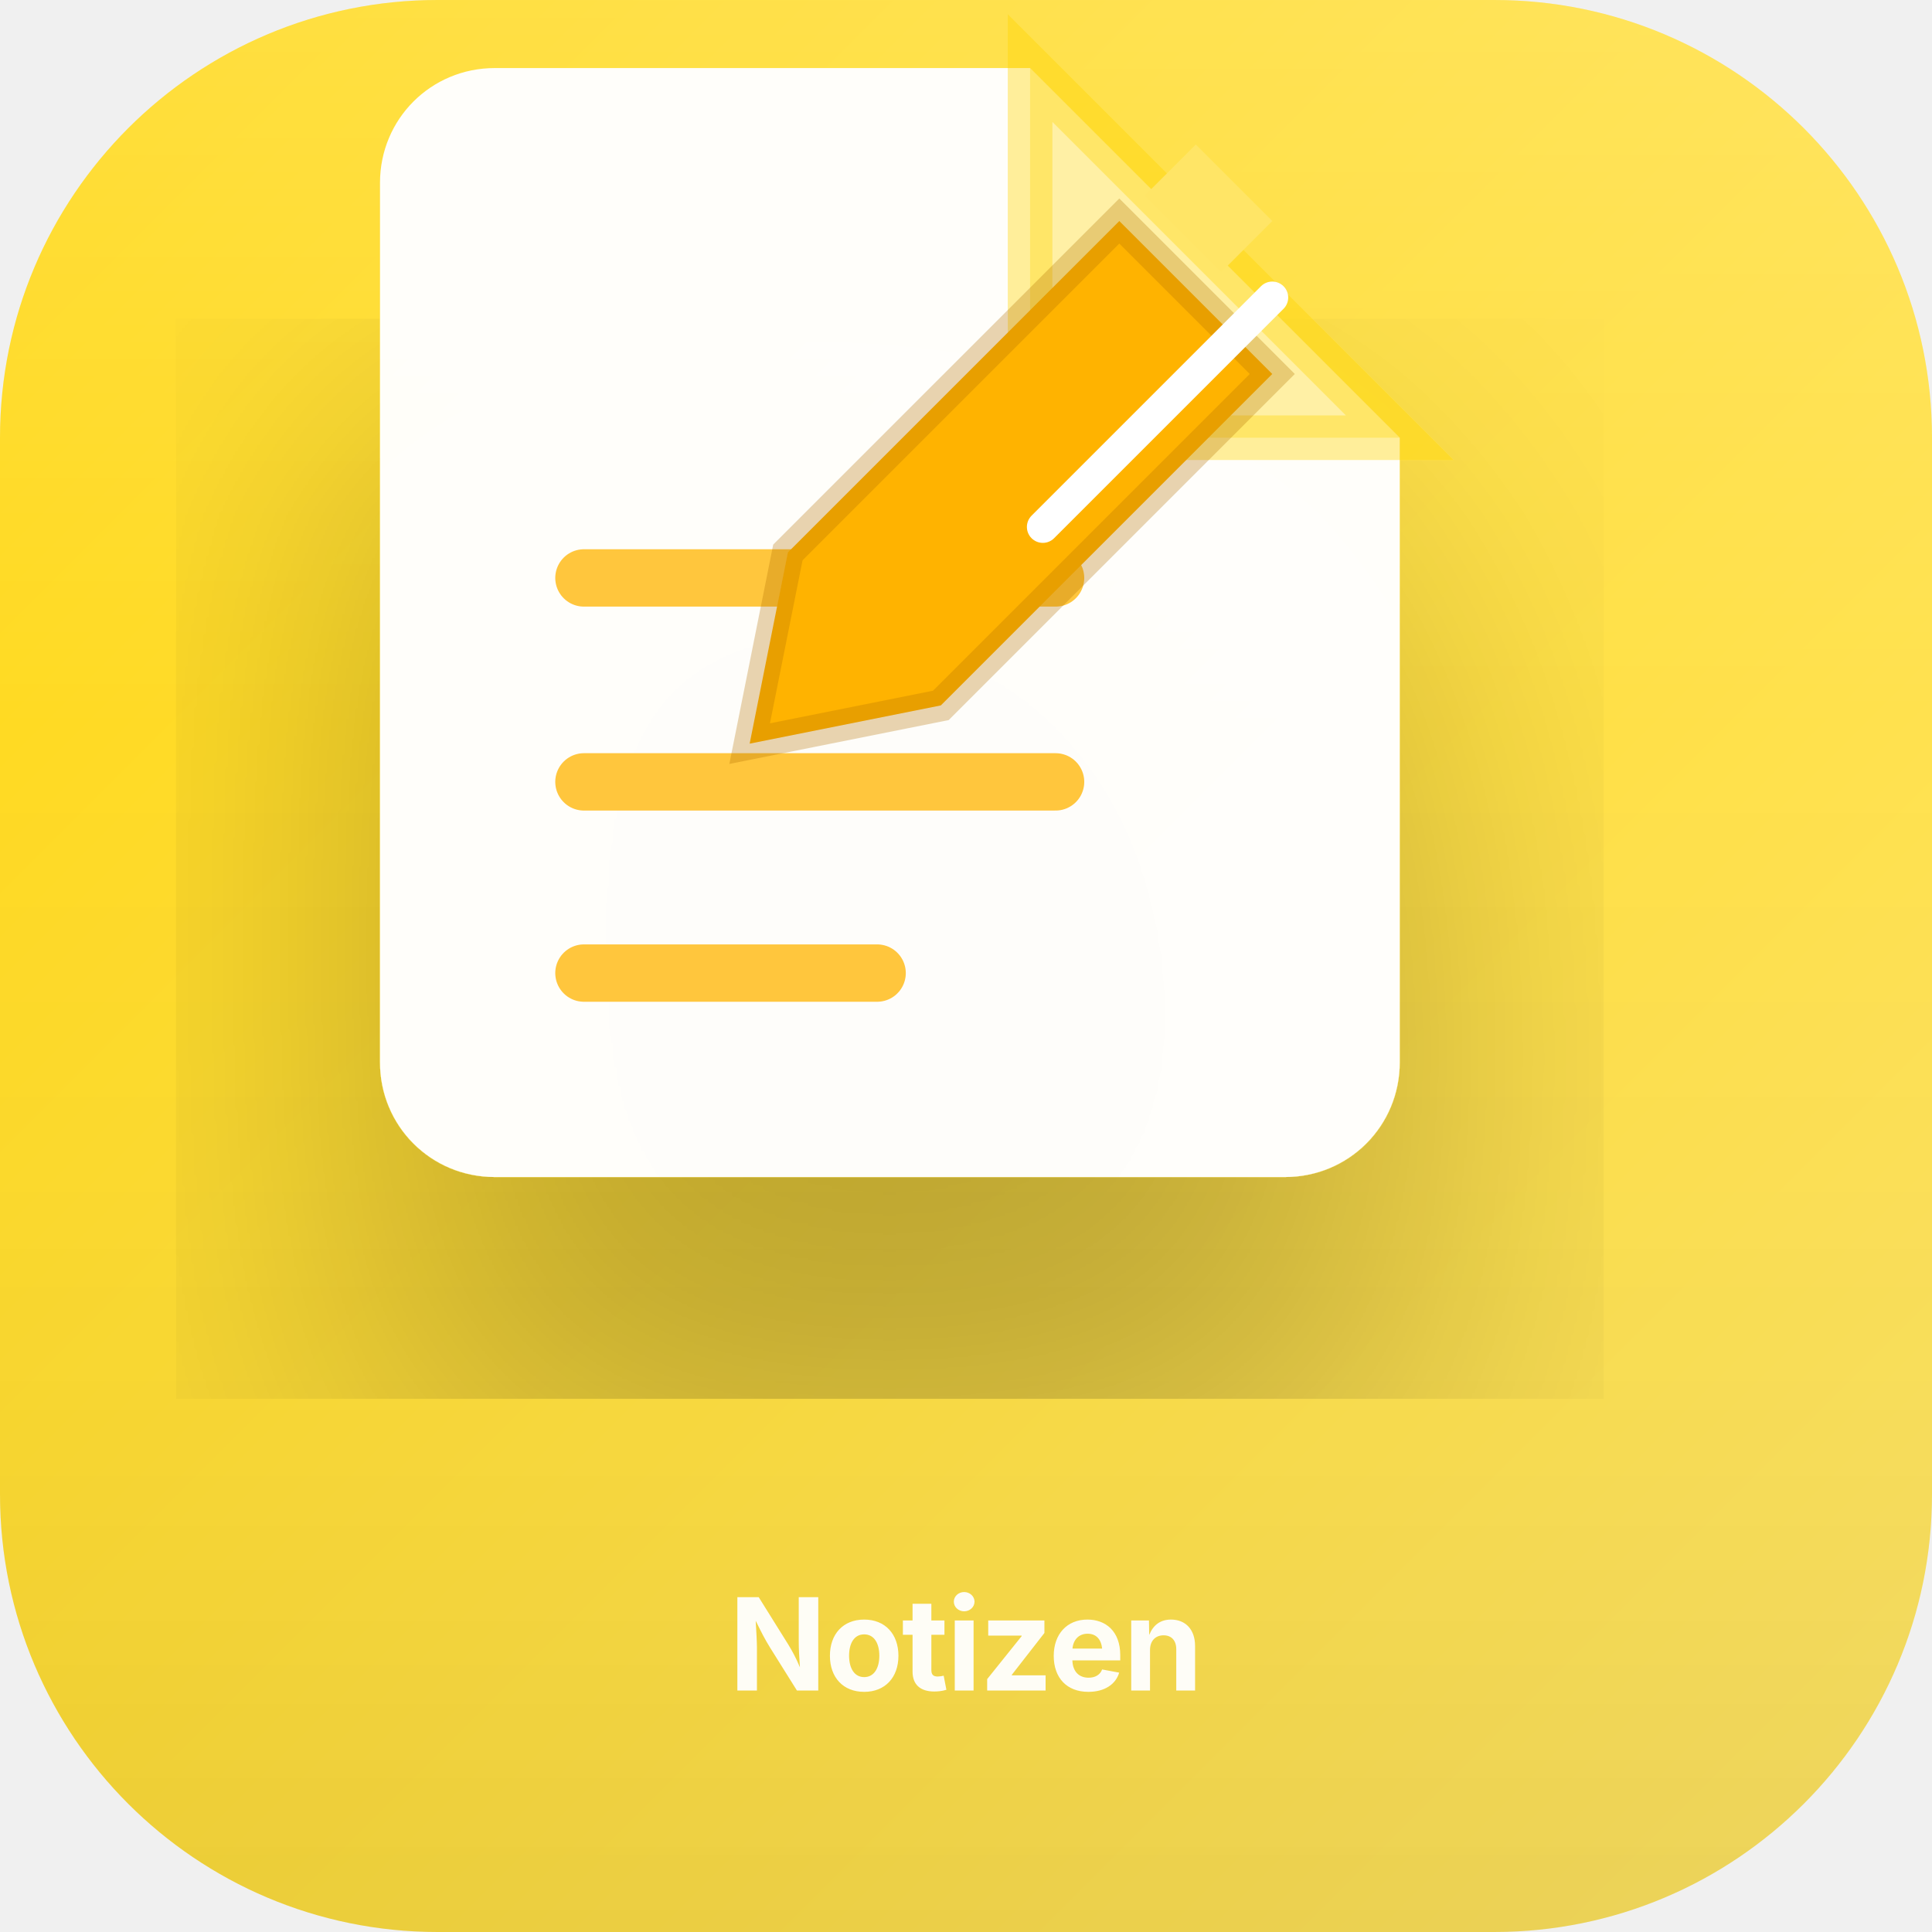
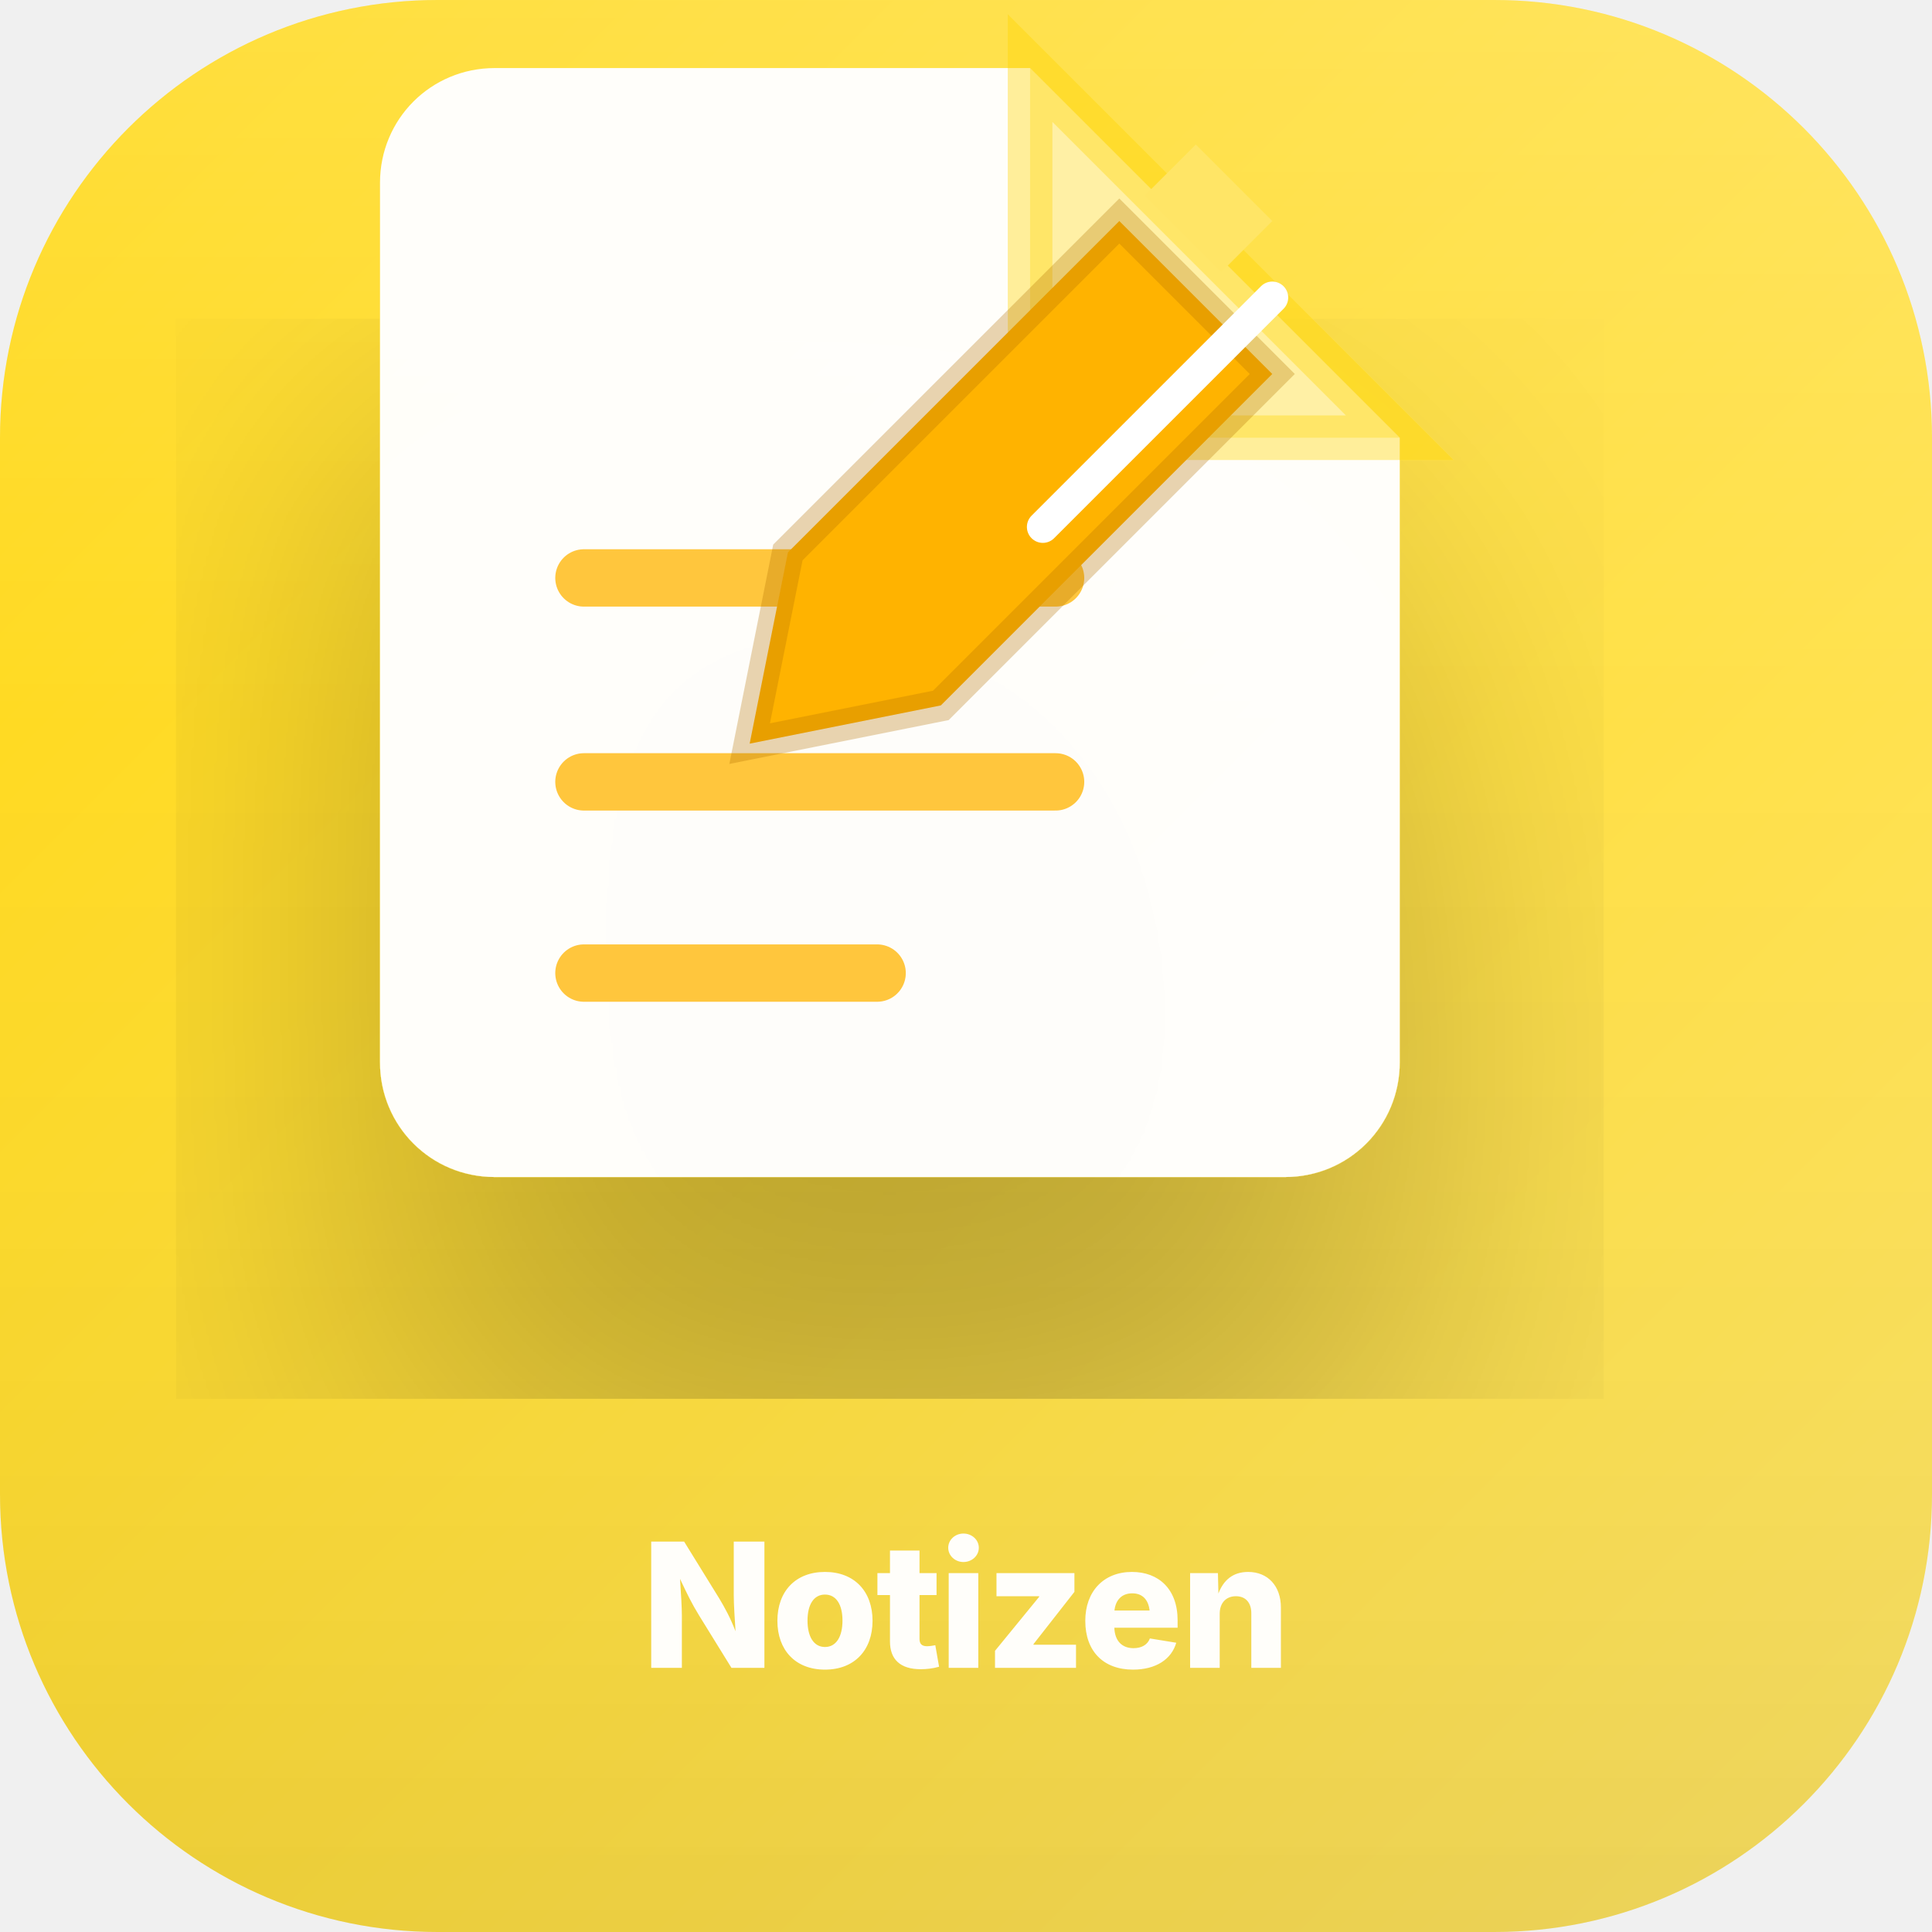
<svg xmlns="http://www.w3.org/2000/svg" viewBox="0 0 512 512" width="512" height="512">
  <defs>
    <linearGradient id="bg" x1="0%" y1="0%" x2="100%" y2="100%">
      <stop offset="0%" stop-color="#FFD60A" />
      <stop offset="100%" stop-color="#FFE566" />
    </linearGradient>
    <clipPath id="r">
      <rect width="512" height="512" rx="116" />
    </clipPath>
    <linearGradient id="sheen" x1="0%" y1="0%" x2="0%" y2="100%">
      <stop offset="0%" stop-color="#ffffff" stop-opacity="0.20" />
      <stop offset="38%" stop-color="#ffffff" stop-opacity="0.03" />
      <stop offset="100%" stop-color="#000000" stop-opacity="0.08" />
    </linearGradient>
    <filter id="shadow" x="-20%" y="-20%" width="140%" height="140%">
      <feDropShadow dx="0" dy="5" stdDeviation="4" flood-color="#000000" flood-opacity="0.25" />
    </filter>
  </defs>
  <g clip-path="url(#r)">
    <rect width="512" height="512" fill="url(#bg)" />
    <rect width="512" height="512" fill="url(#sheen)" />
    <g transform="translate(39.9 -52.9) scale(16.89)" filter="url(#shadow)">
      <path d="M5.4,4.2h8.4l5.8,5.8v9.8c0,1 -0.8,1.8 -1.8,1.8H5.4c-1,0 -1.8,-0.8 -1.8,-1.8V6c0,-1 0.8,-1.8 1.8,-1.8z" fill="#ffffff" fill-opacity="0.97" />
      <path d="M13.8,4.2l5.8,5.8h-4.6c-0.7,0 -1.2,-0.5 -1.2,-1.2V4.2z" fill="#FFD60A" fill-opacity="0.35" />
      <path d="M13.8,4.2l5.8,5.8h-4.6c-0.7,0 -1.2,-0.5 -1.2,-1.2V4.2z" fill="none" stroke="#FFD60A" stroke-opacity="0.4" stroke-width="0.7" />
      <path d="M6.8,12.2h7.4M6.8,15.4h7.4M6.8,18.4h4.6" stroke="#FFB300" stroke-width="0.9" stroke-linecap="round" fill="none" stroke-opacity="0.75" />
      <path d="M15.2,6.6l2.4,2.4l-5.2,5.2l-3,0.6l0.6,-3l5.2,-5.2z" fill="#FFB300" />
      <path d="M16.4,5.4l1.2,1.2l-0.8,0.8l-1.2,-1.2l0.8,-0.8z" fill="#FFE566" />
      <path d="M15.2,6.6l2.4,2.4l-5.2,5.2l-3,0.6l0.6,-3l5.2,-5.2z" fill="none" stroke="#B26E00" stroke-opacity="0.3" stroke-width="0.5" />
      <path d="M17.6,7.8l-3.6,3.6" stroke="#ffffff" stroke-width="0.5" stroke-linecap="round" fill="none" />
    </g>
-     <text x="256" y="448" text-anchor="middle" font-family="'Inter', -apple-system, 'Segoe UI', system-ui, sans-serif" font-size="34" font-weight="700" letter-spacing="-0.5" fill="#ffffff" fill-opacity="0.95">Notizen</text>
+     <text x="256" y="442" text-anchor="middle" font-family="'Inter', -apple-system, 'Segoe UI', system-ui, sans-serif" font-size="46" font-weight="800" letter-spacing="-0.8" fill="#ffffff" fill-opacity="0.97">Notizen</text>
  </g>
</svg>
